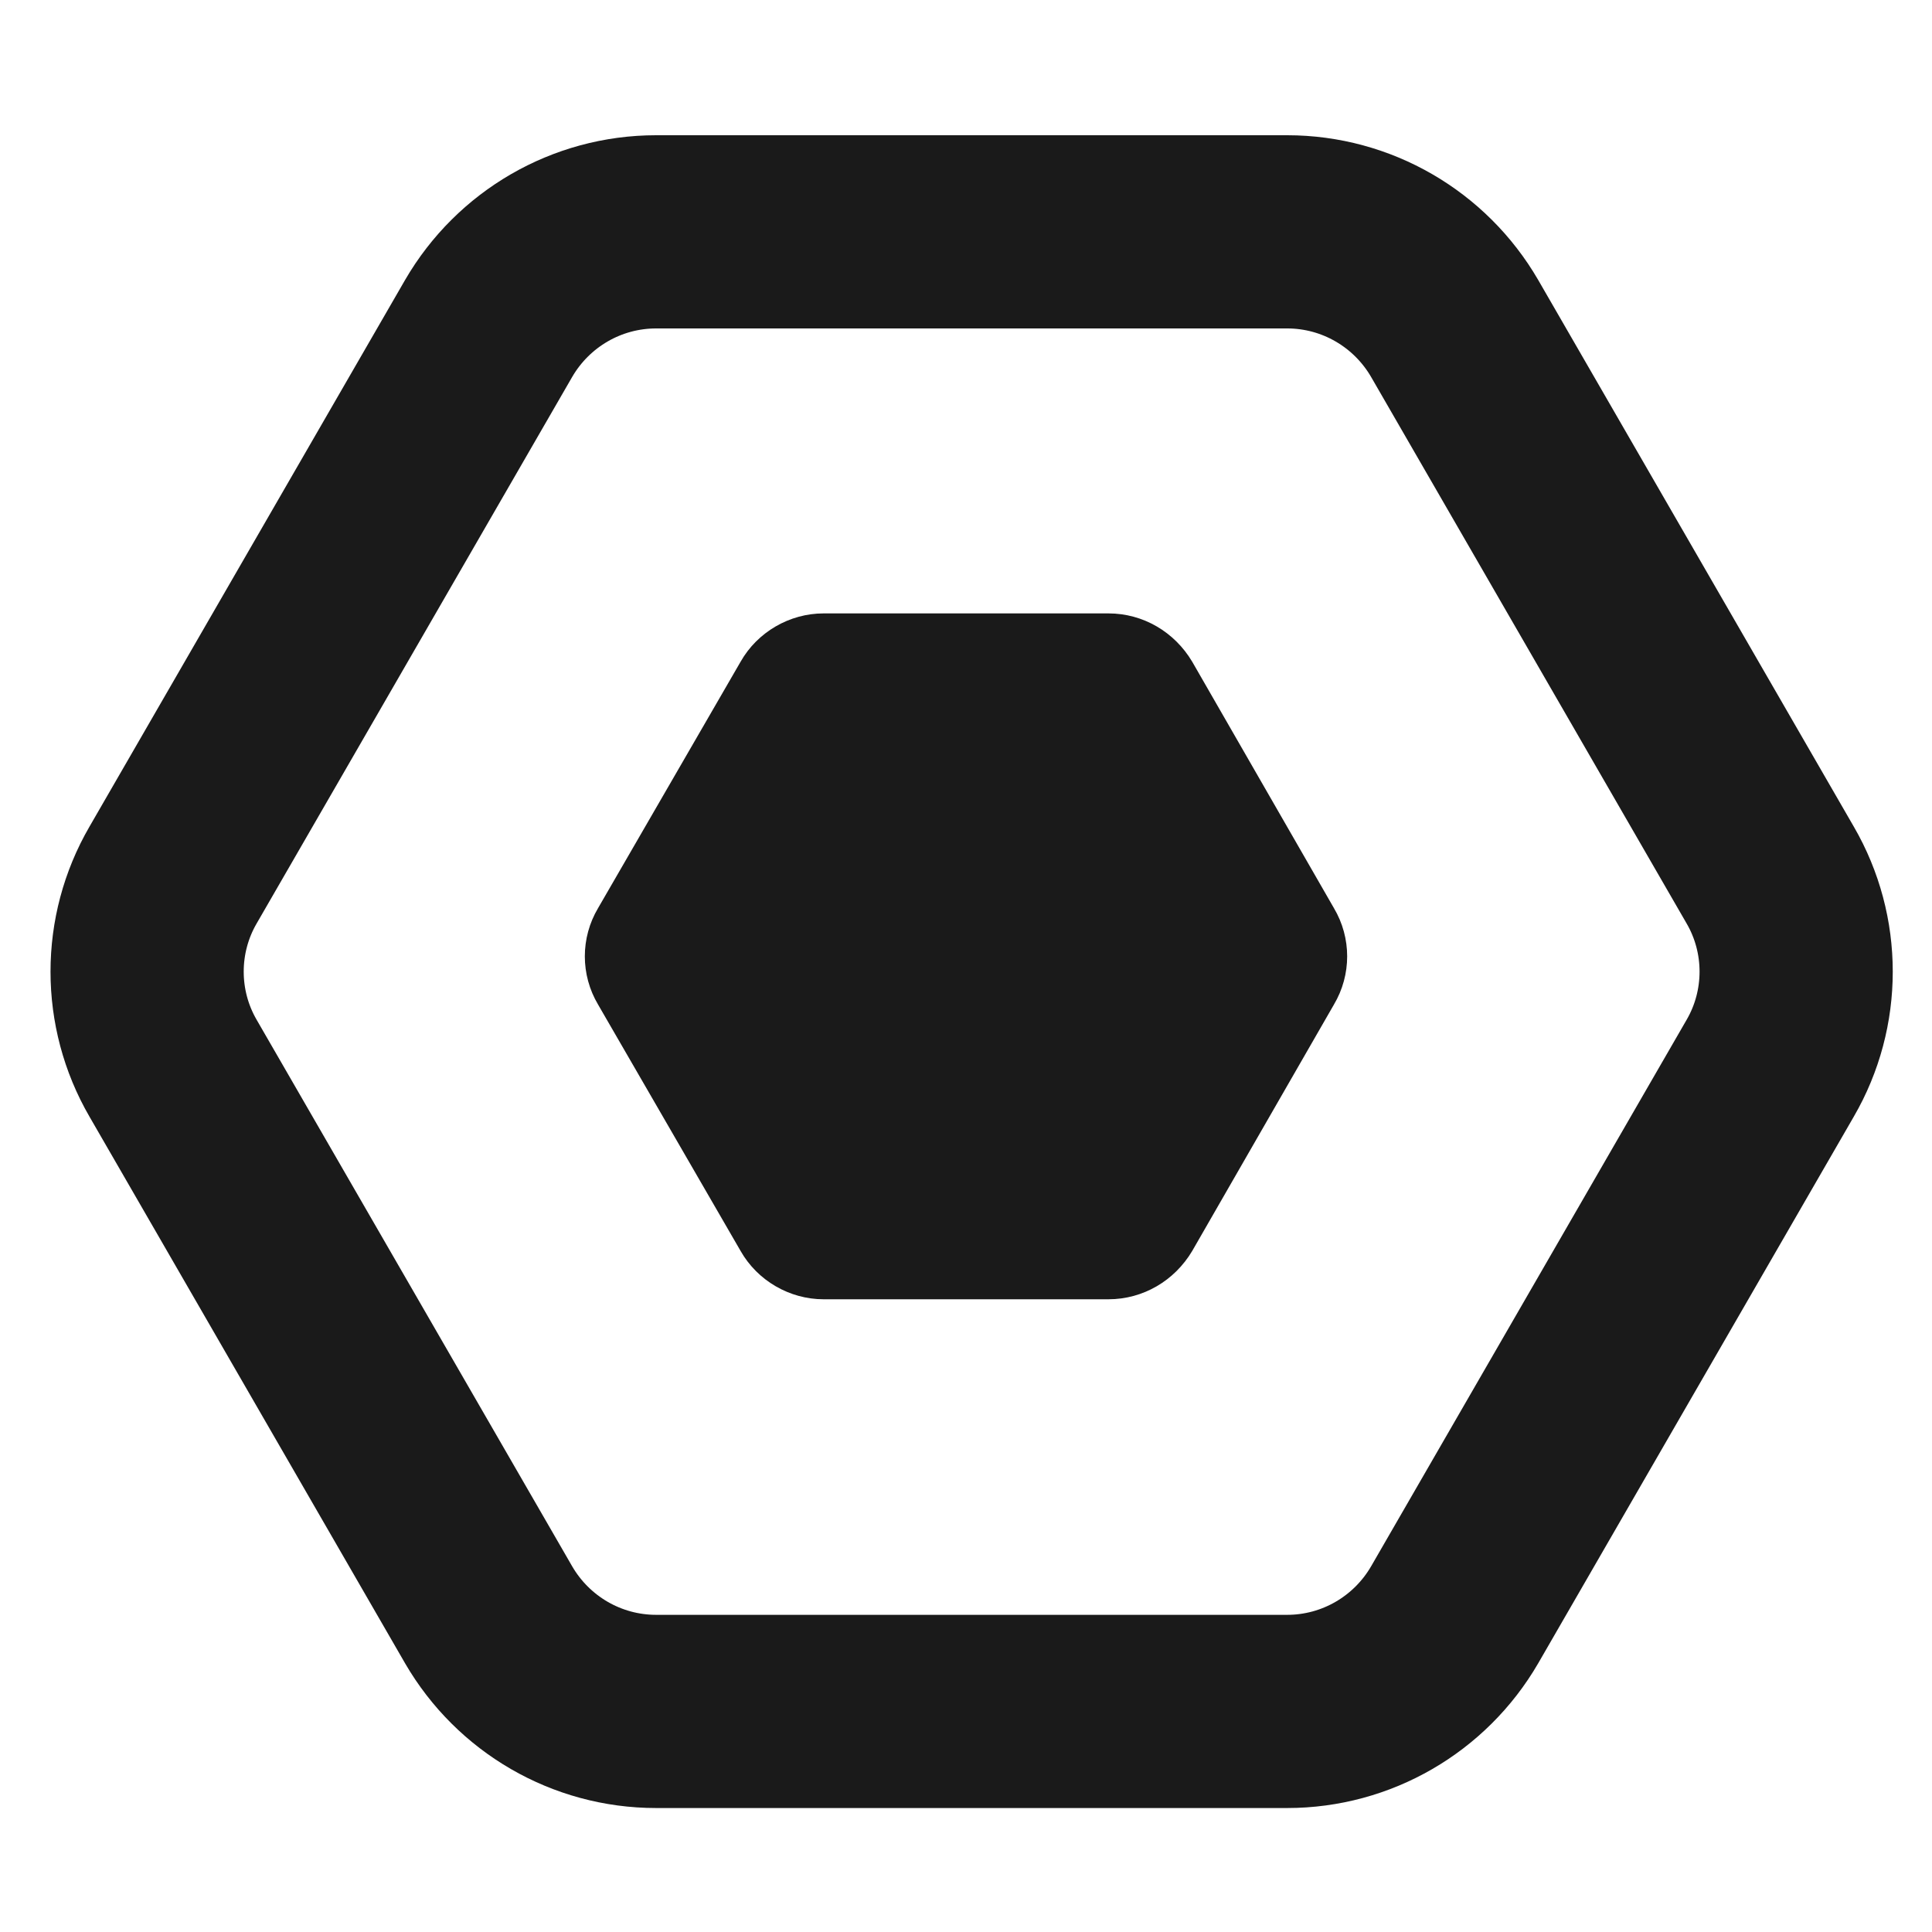
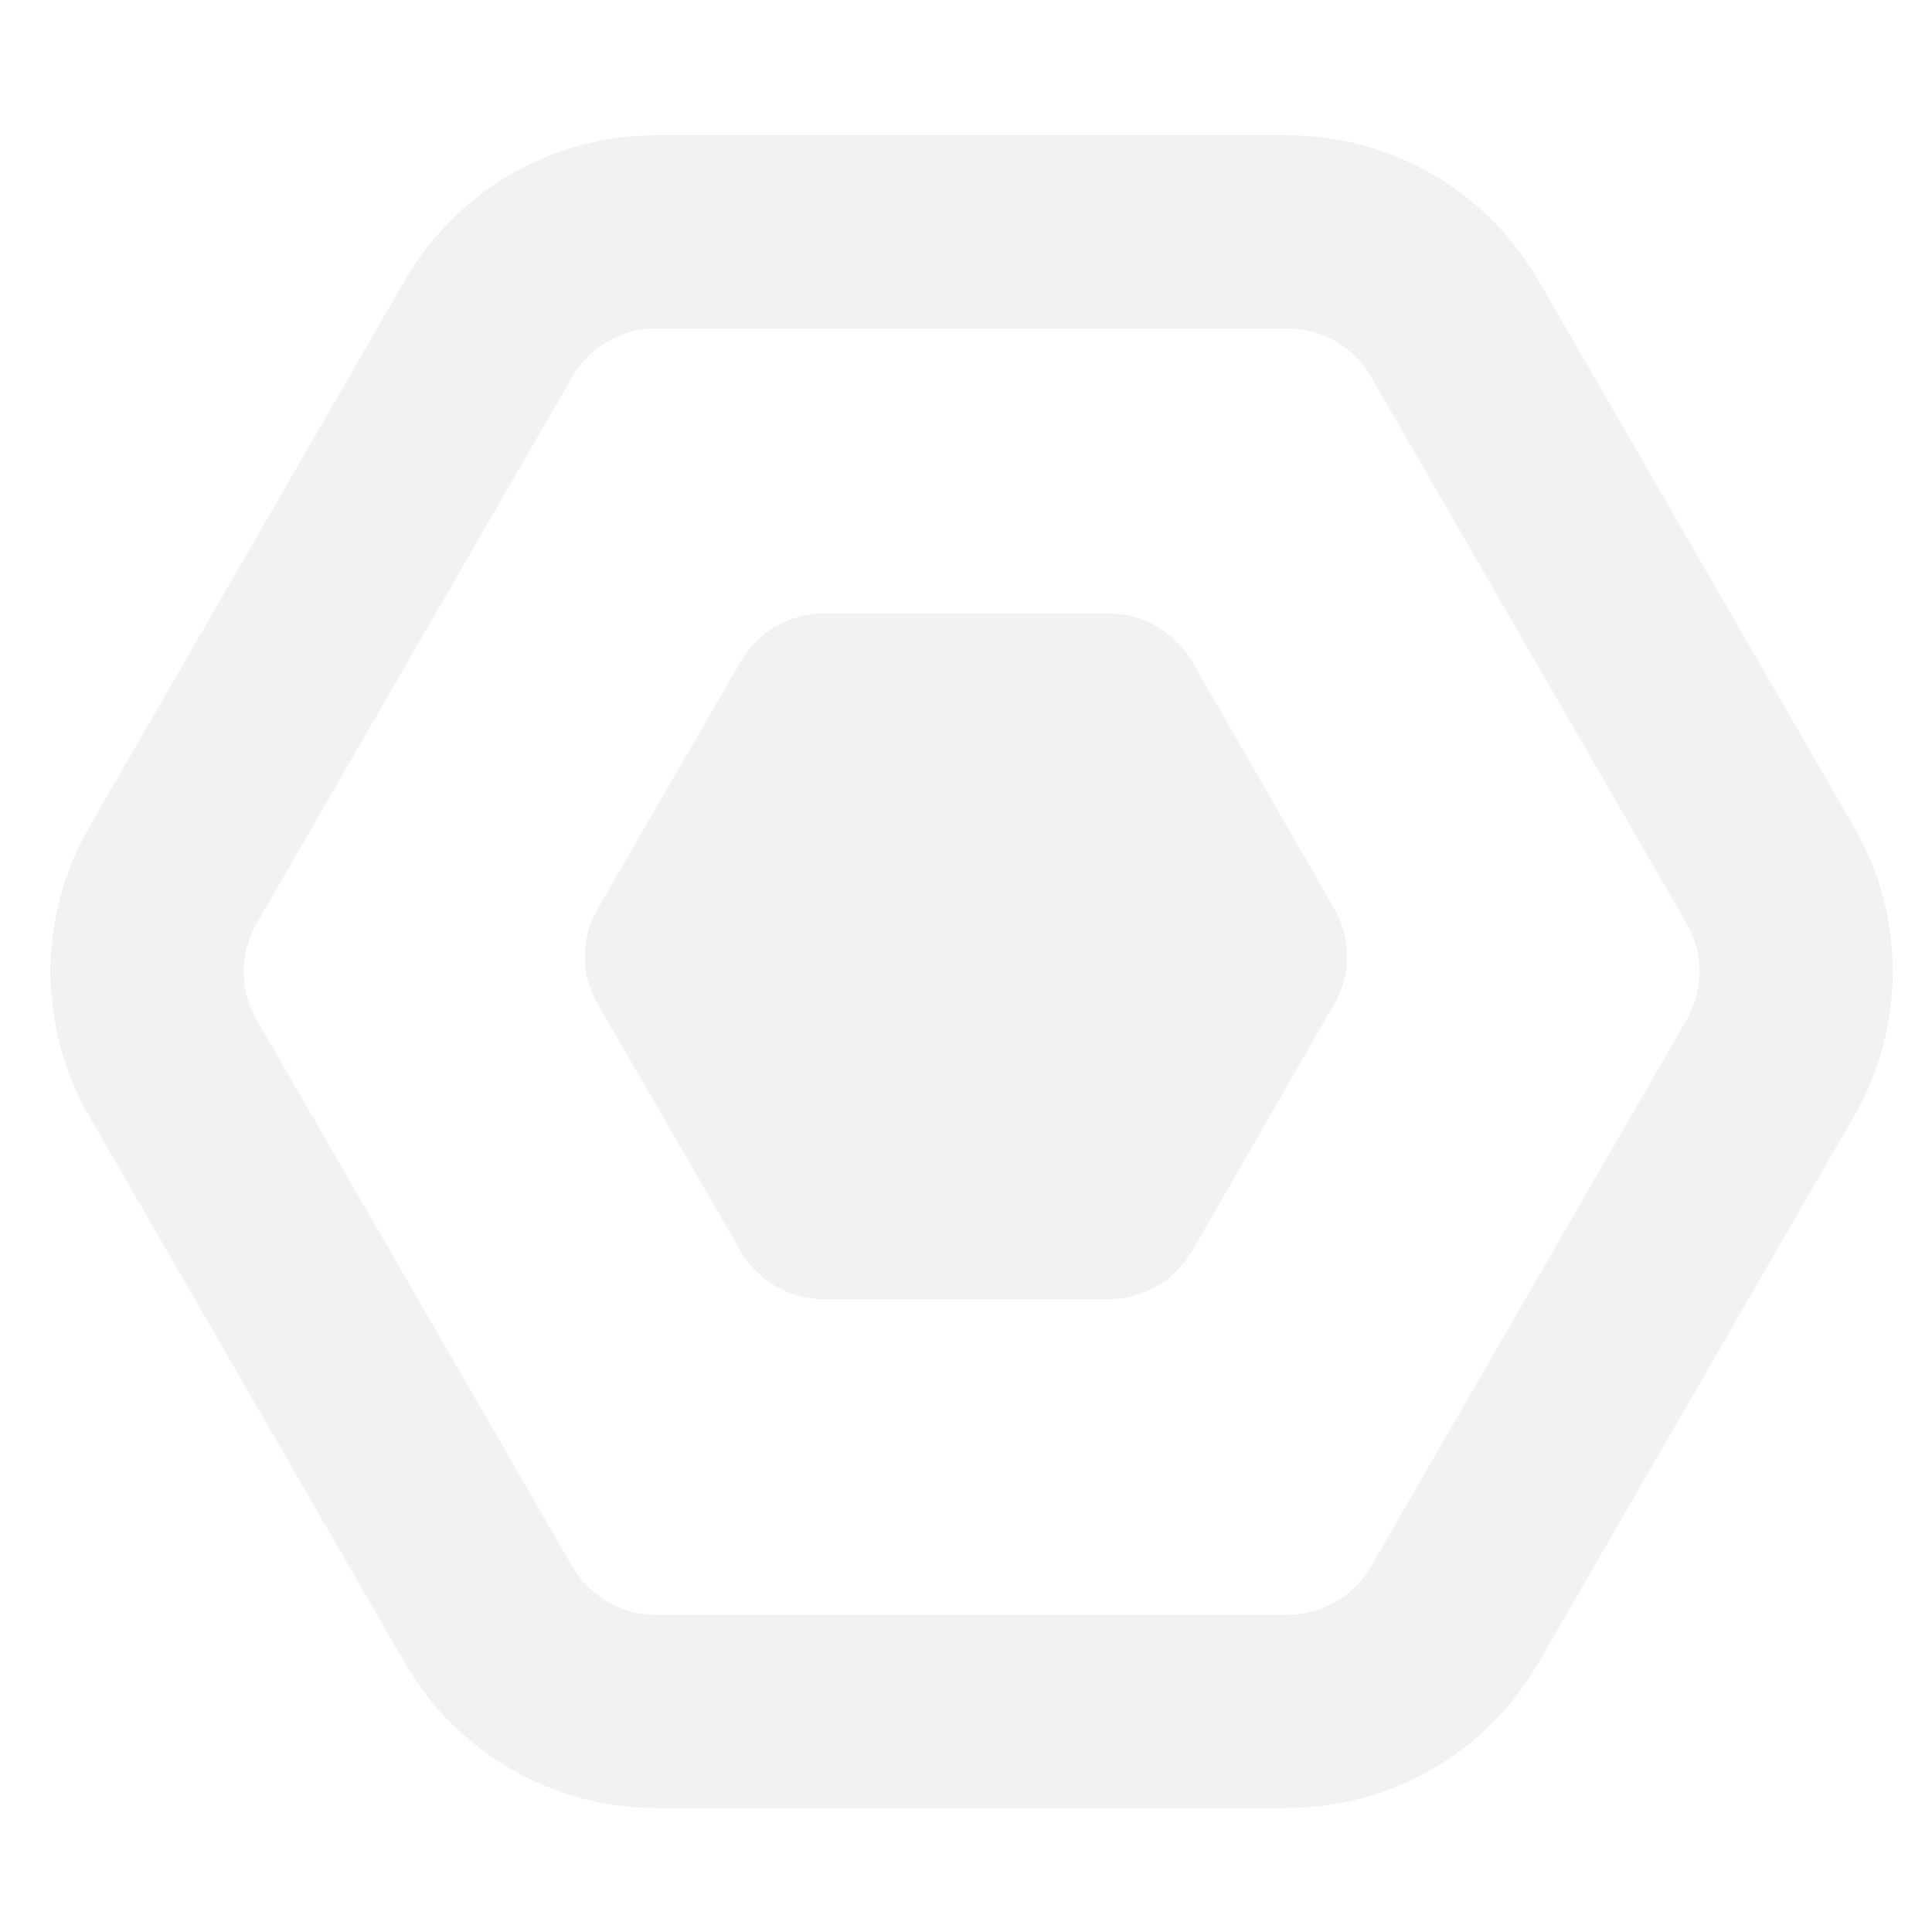
<svg xmlns="http://www.w3.org/2000/svg" viewBox="0 0 24 24" fill="none">
-   <style>
-         .stroke-path { stroke: #1A1A1A; }
-         .fill-path { fill: #1A1A1A; }
-         
-         @media (prefers-color-scheme: dark) {
-             .stroke-path { stroke: #F2F2F2; }
-             .fill-path { fill: #F2F2F2; }
-         }
-     </style>
-   <path d="M6.07 4.08 C6.50 3.34 7.29 2.88 8.15 2.88 L15.99 2.88 C16.85 2.88 17.64 3.34 18.07 4.08 L21.99 10.87 C22.42 11.61 22.42 12.53 21.99 13.27 L18.07 20.06 C17.64 20.80 16.85 21.26 15.99 21.26 L8.15 21.26 C7.29 21.26 6.50 20.80 6.07 20.06 L2.15 13.27 C1.72 12.53 1.72 11.61 2.15 10.87 L6.07 4.08 Z" stroke="#1A1A1A" stroke-width="2.4" />
-   <path d="M9.20 8.22 C9.41 7.85 9.81 7.62 10.23 7.62 L13.77 7.62 C14.20 7.62 14.59 7.85 14.81 8.22 L16.57 11.28 C16.79 11.65 16.79 12.11 16.57 12.48 L14.81 15.54 C14.59 15.91 14.20 16.14 13.77 16.14 L10.23 16.14 C9.81 16.14 9.41 15.91 9.20 15.54 L7.43 12.48 C7.21 12.11 7.21 11.65 7.43 11.28 L9.20 8.22 Z" fill="#1A1A1A" />
+   <path d="M6.07 4.08 C6.50 3.34 7.29 2.88 8.15 2.88 L15.99 2.88 C16.85 2.88 17.64 3.34 18.07 4.08 L21.99 10.87 C22.42 11.61 22.42 12.53 21.99 13.27 L18.07 20.06 C17.64 20.80 16.85 21.26 15.99 21.26 L8.15 21.26 C7.29 21.26 6.50 20.80 6.07 20.06 L2.15 13.27 C1.72 12.53 1.72 11.61 2.15 10.87 L6.07 4.08 Z" stroke="#F2F2F2" stroke-width="2.4" />
+   <path d="M9.20 8.22 C9.41 7.85 9.81 7.62 10.23 7.62 L13.77 7.62 C14.20 7.62 14.59 7.85 14.81 8.22 L16.57 11.28 C16.79 11.65 16.79 12.11 16.57 12.48 L14.81 15.54 C14.59 15.91 14.20 16.14 13.77 16.14 L10.23 16.14 C9.81 16.14 9.41 15.91 9.20 15.54 L7.43 12.48 C7.21 12.11 7.21 11.65 7.43 11.28 L9.20 8.22 Z" fill="#F2F2F2" />
</svg>
